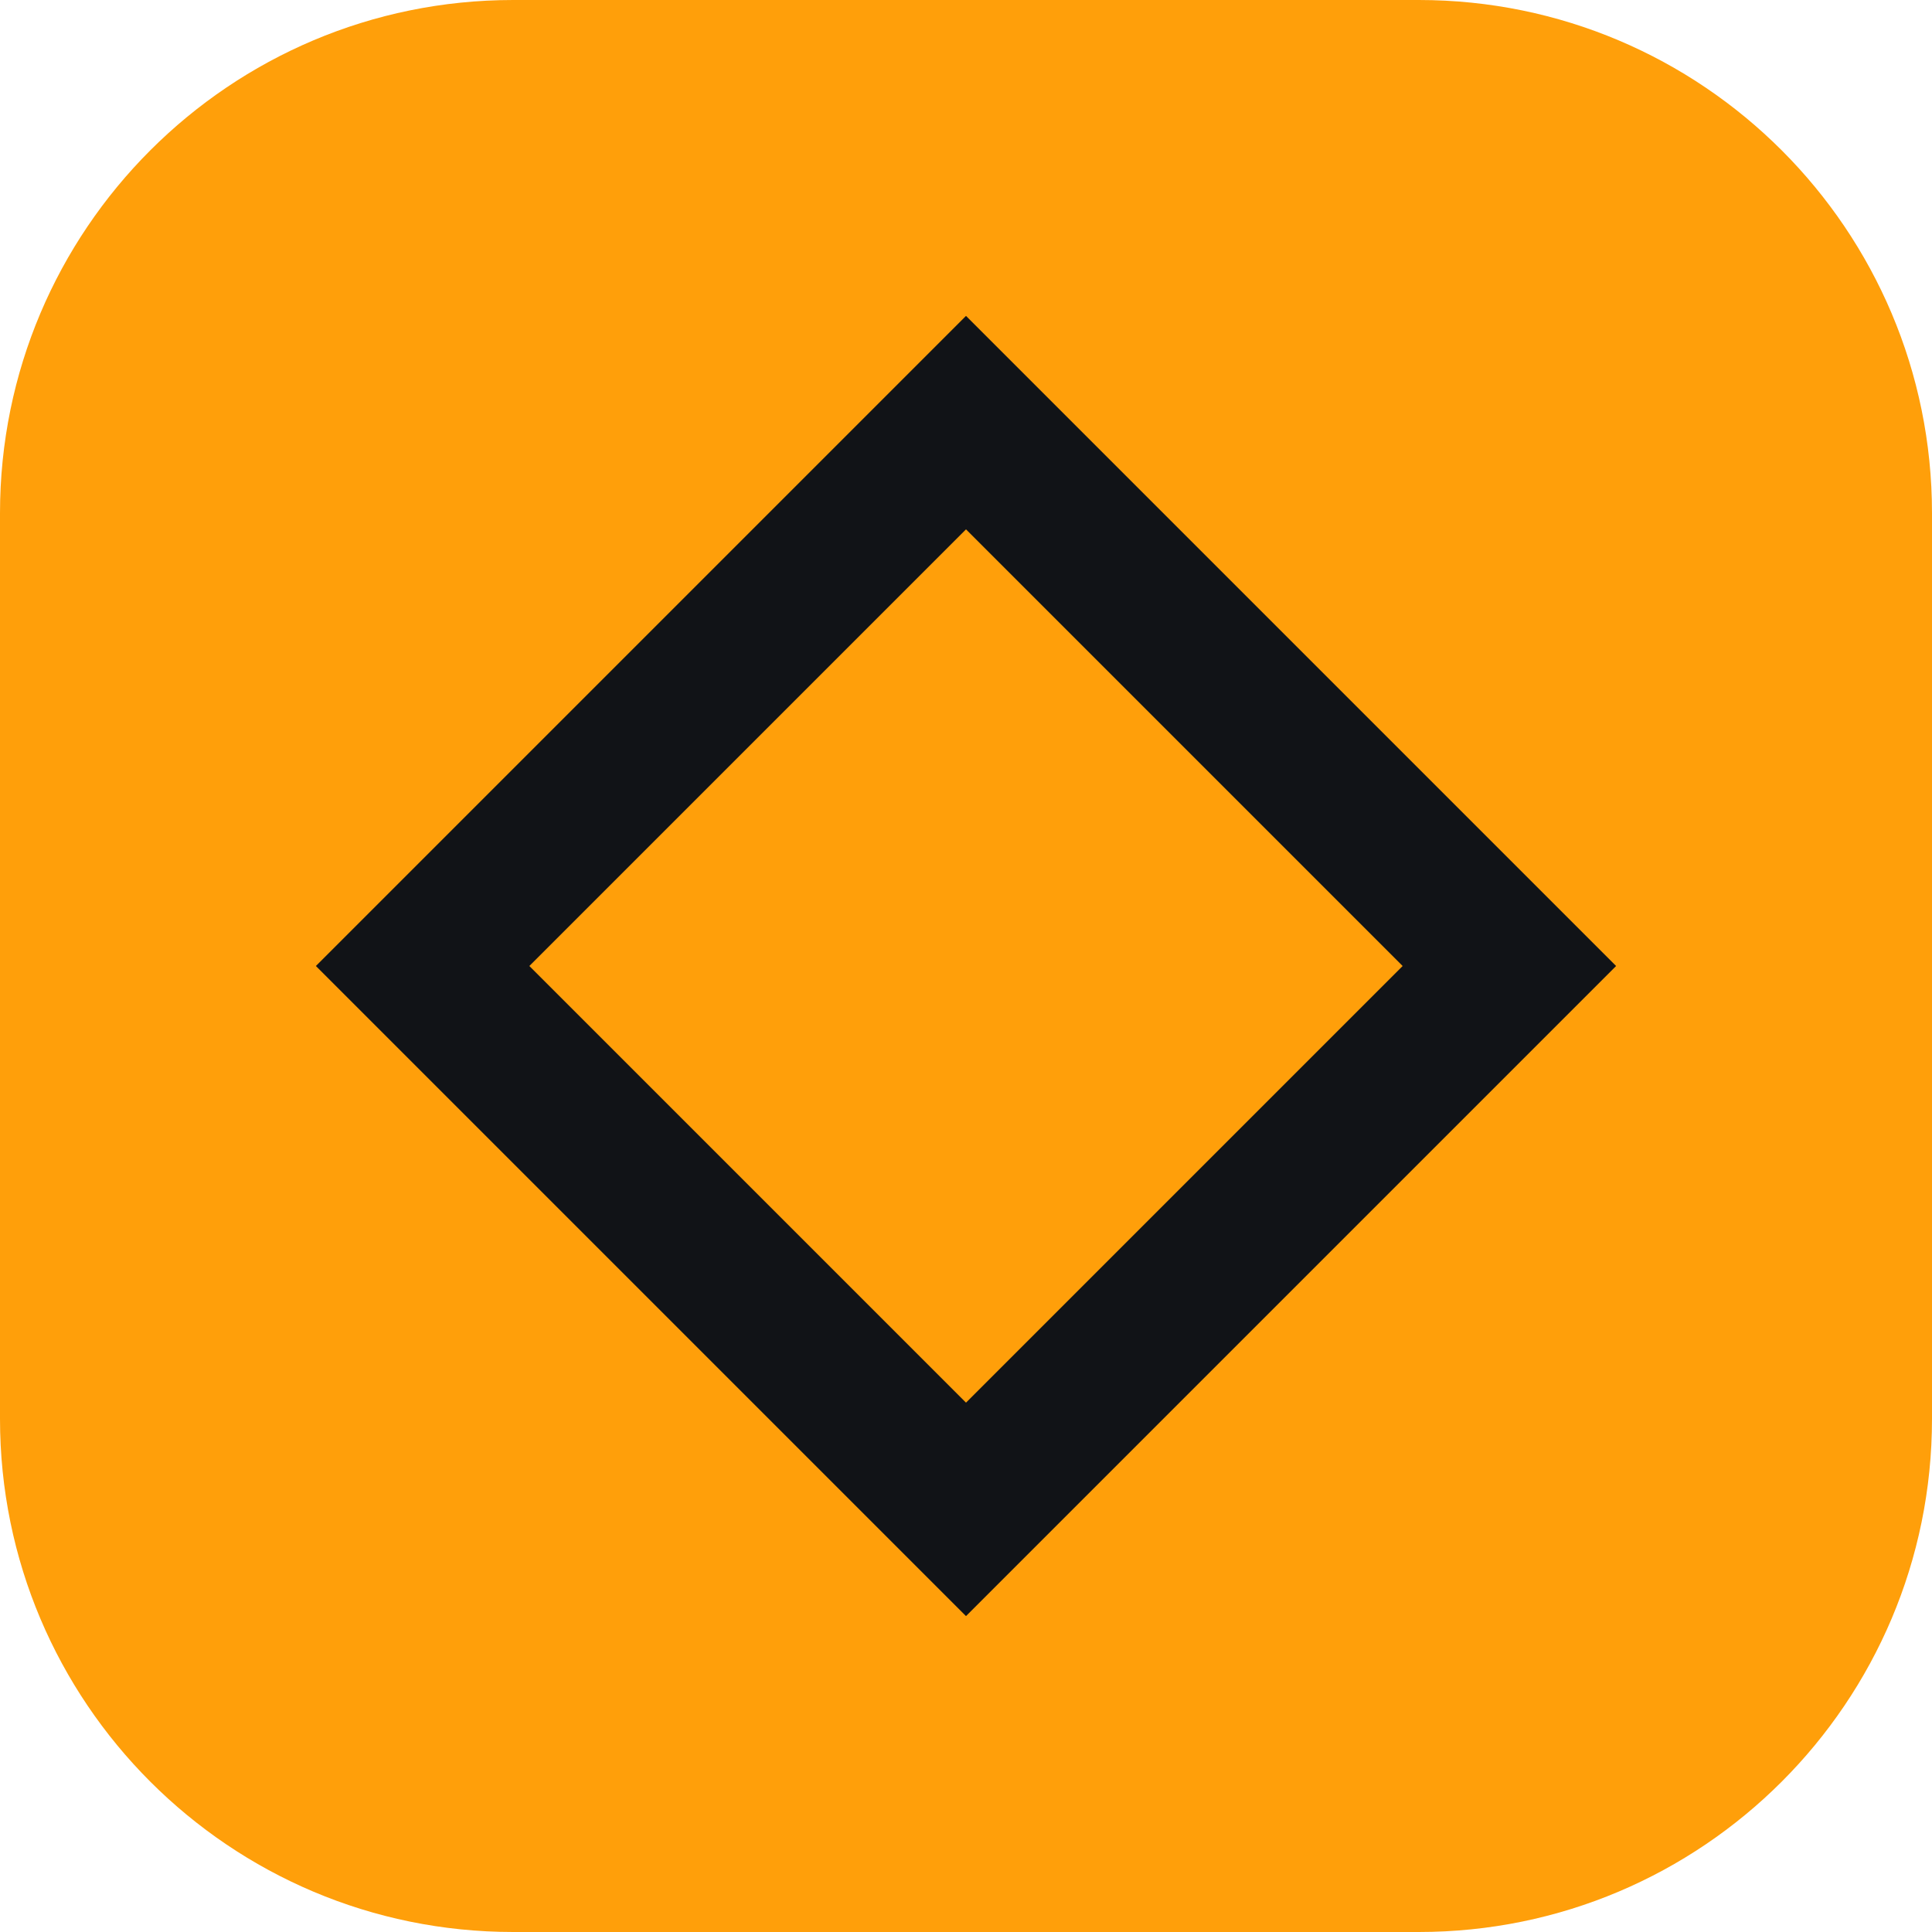
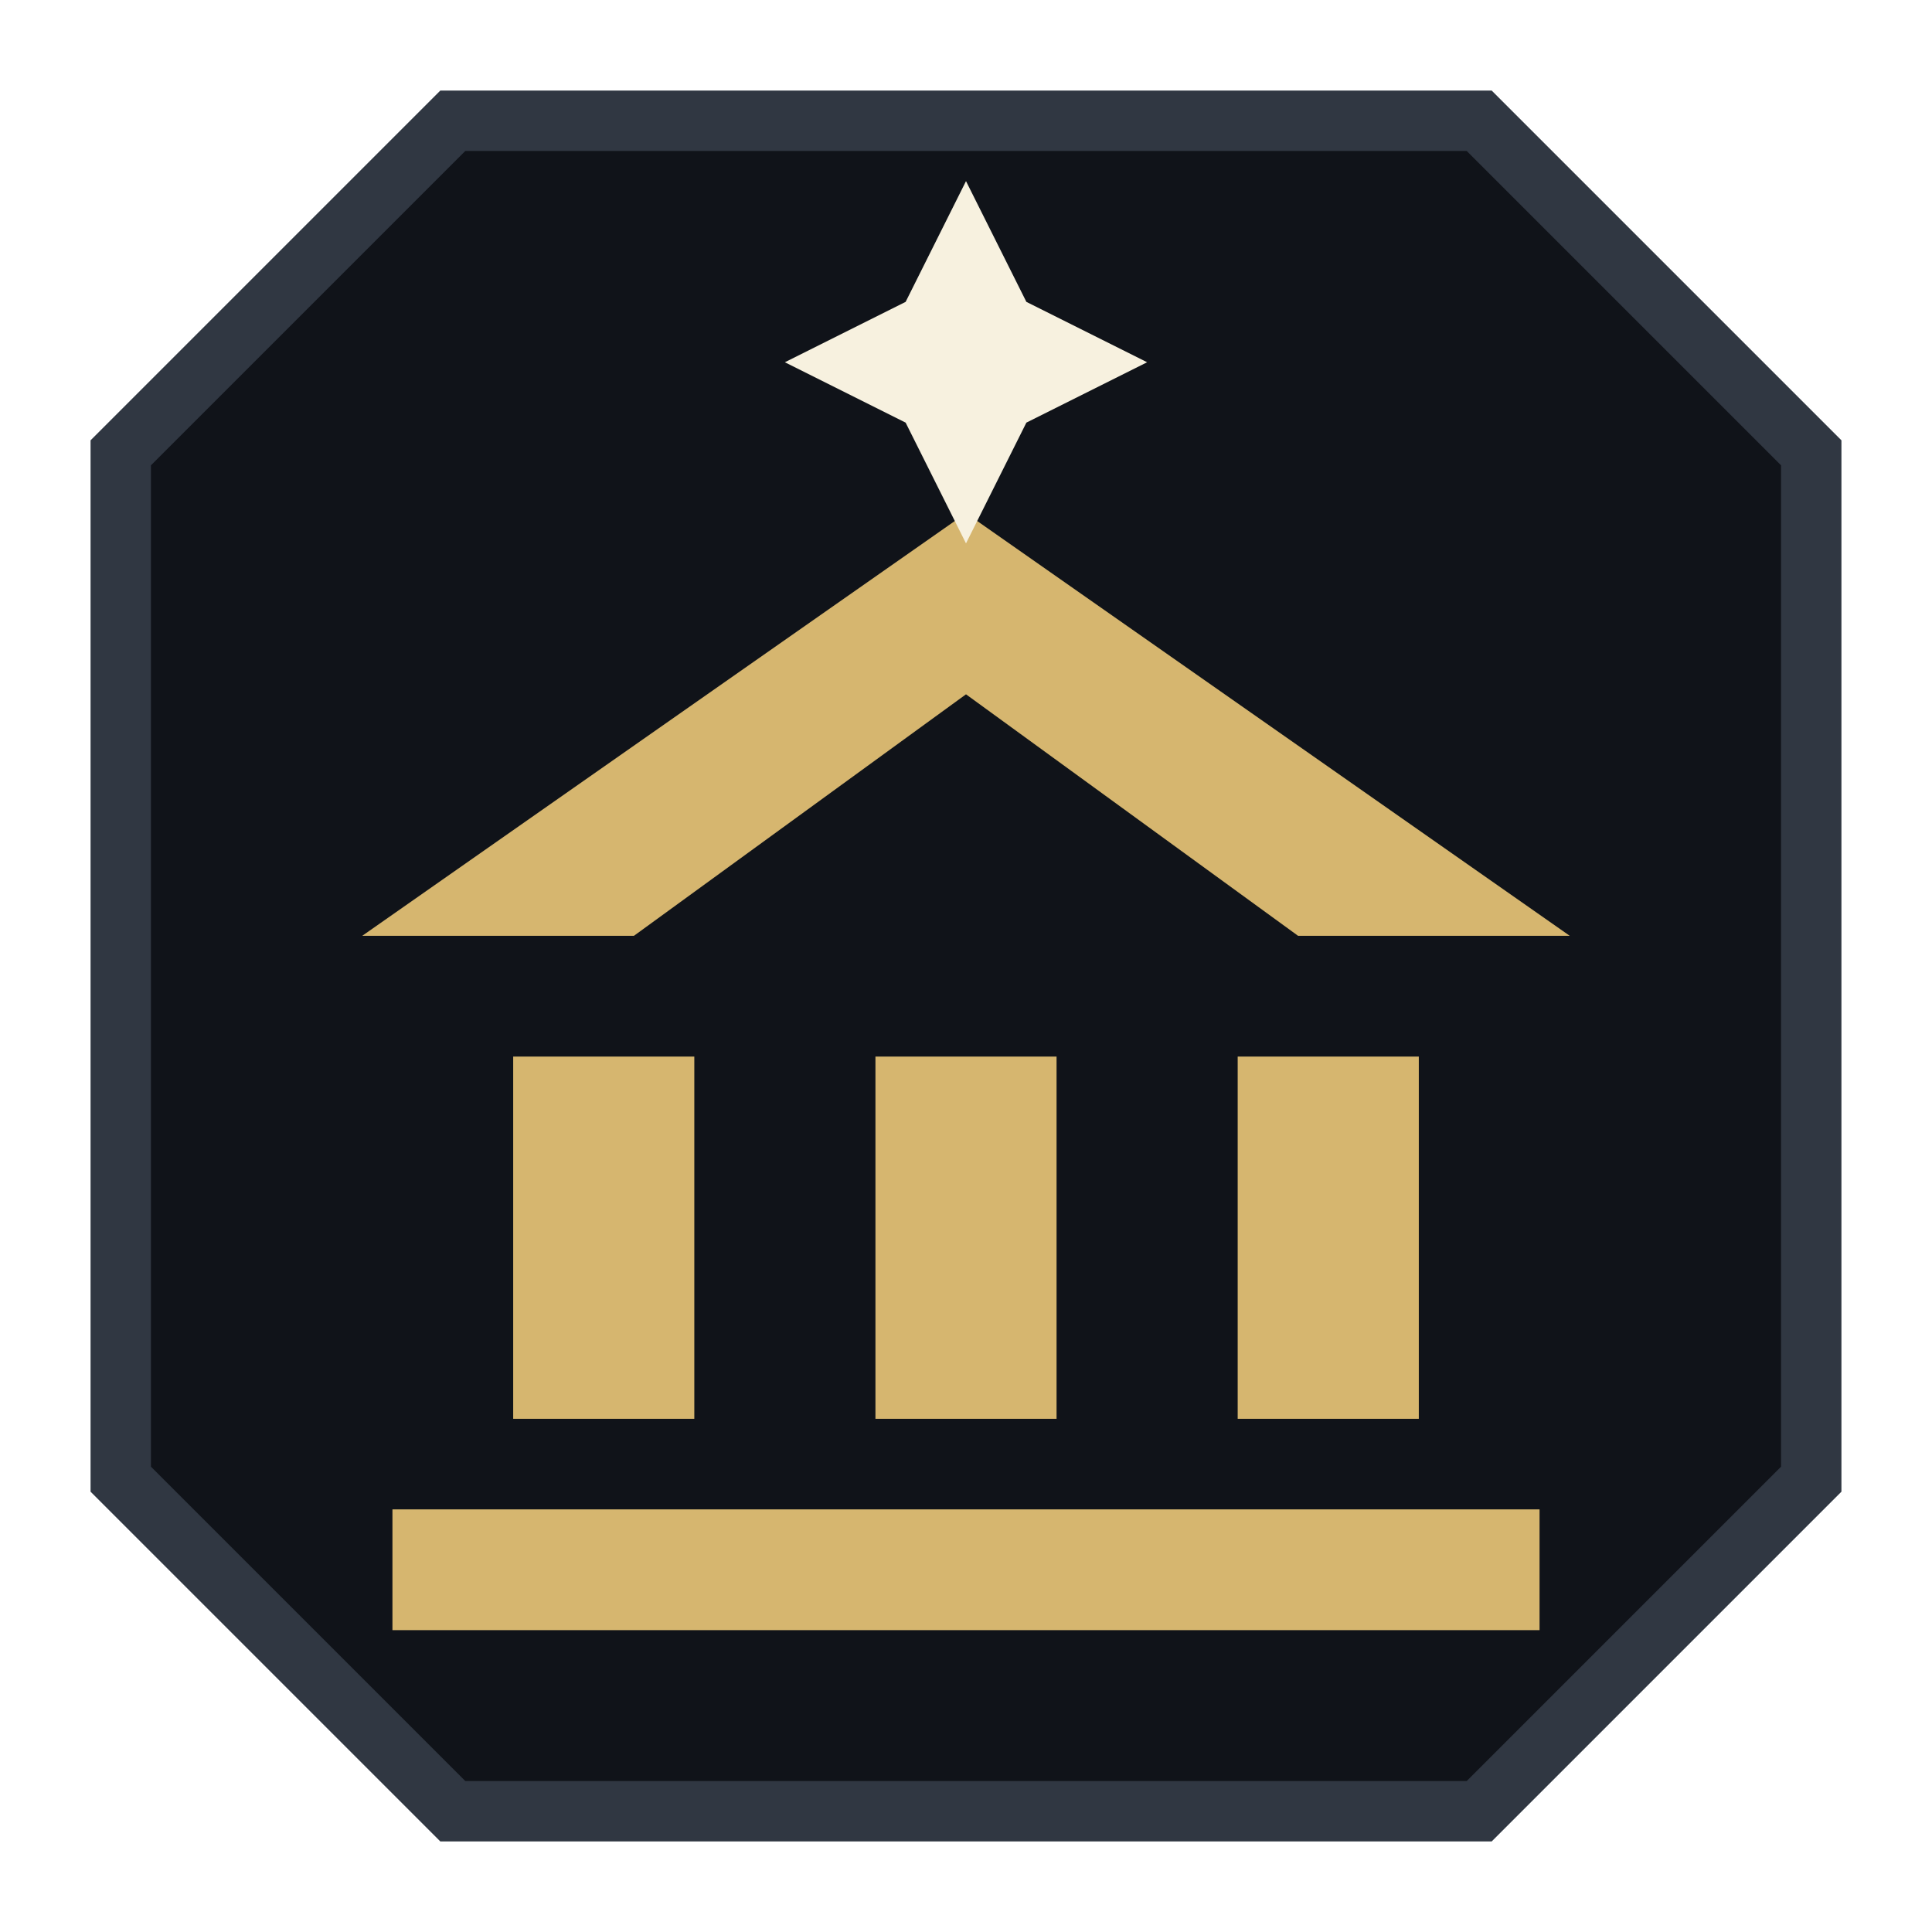
- <svg xmlns="http://www.w3.org/2000/svg" viewBox="0 0 64 64">
-   <rect width="64" height="64" rx="17" fill="#ff9f0a" />
-   <path d="m32 14 18 18-18 18-18-18z" fill="none" stroke="#111317" stroke-width="5" />
+ <svg xmlns="http://www.w3.org/2000/svg" viewBox="0 0 64 64" role="img" aria-labelledby="title">
+   <path fill="#101319" stroke="#303742" stroke-width="2" d="M15 4h34l11 11v34L49 60H15L4 49V15z" />
+   <path fill="#D6B66F" d="M12 31 32 17l20 14h-9l-11-8-11 8zm5 4h6v12h-6zm12 0h6v12h-6zm12 0h6v12h-6zM13 50h38v4H13z" />
+   <path fill="#F7F1DF" d="m32 6 2 4 4 2-4 2-2 4-2-4-4-2 4-2z" />
</svg>
